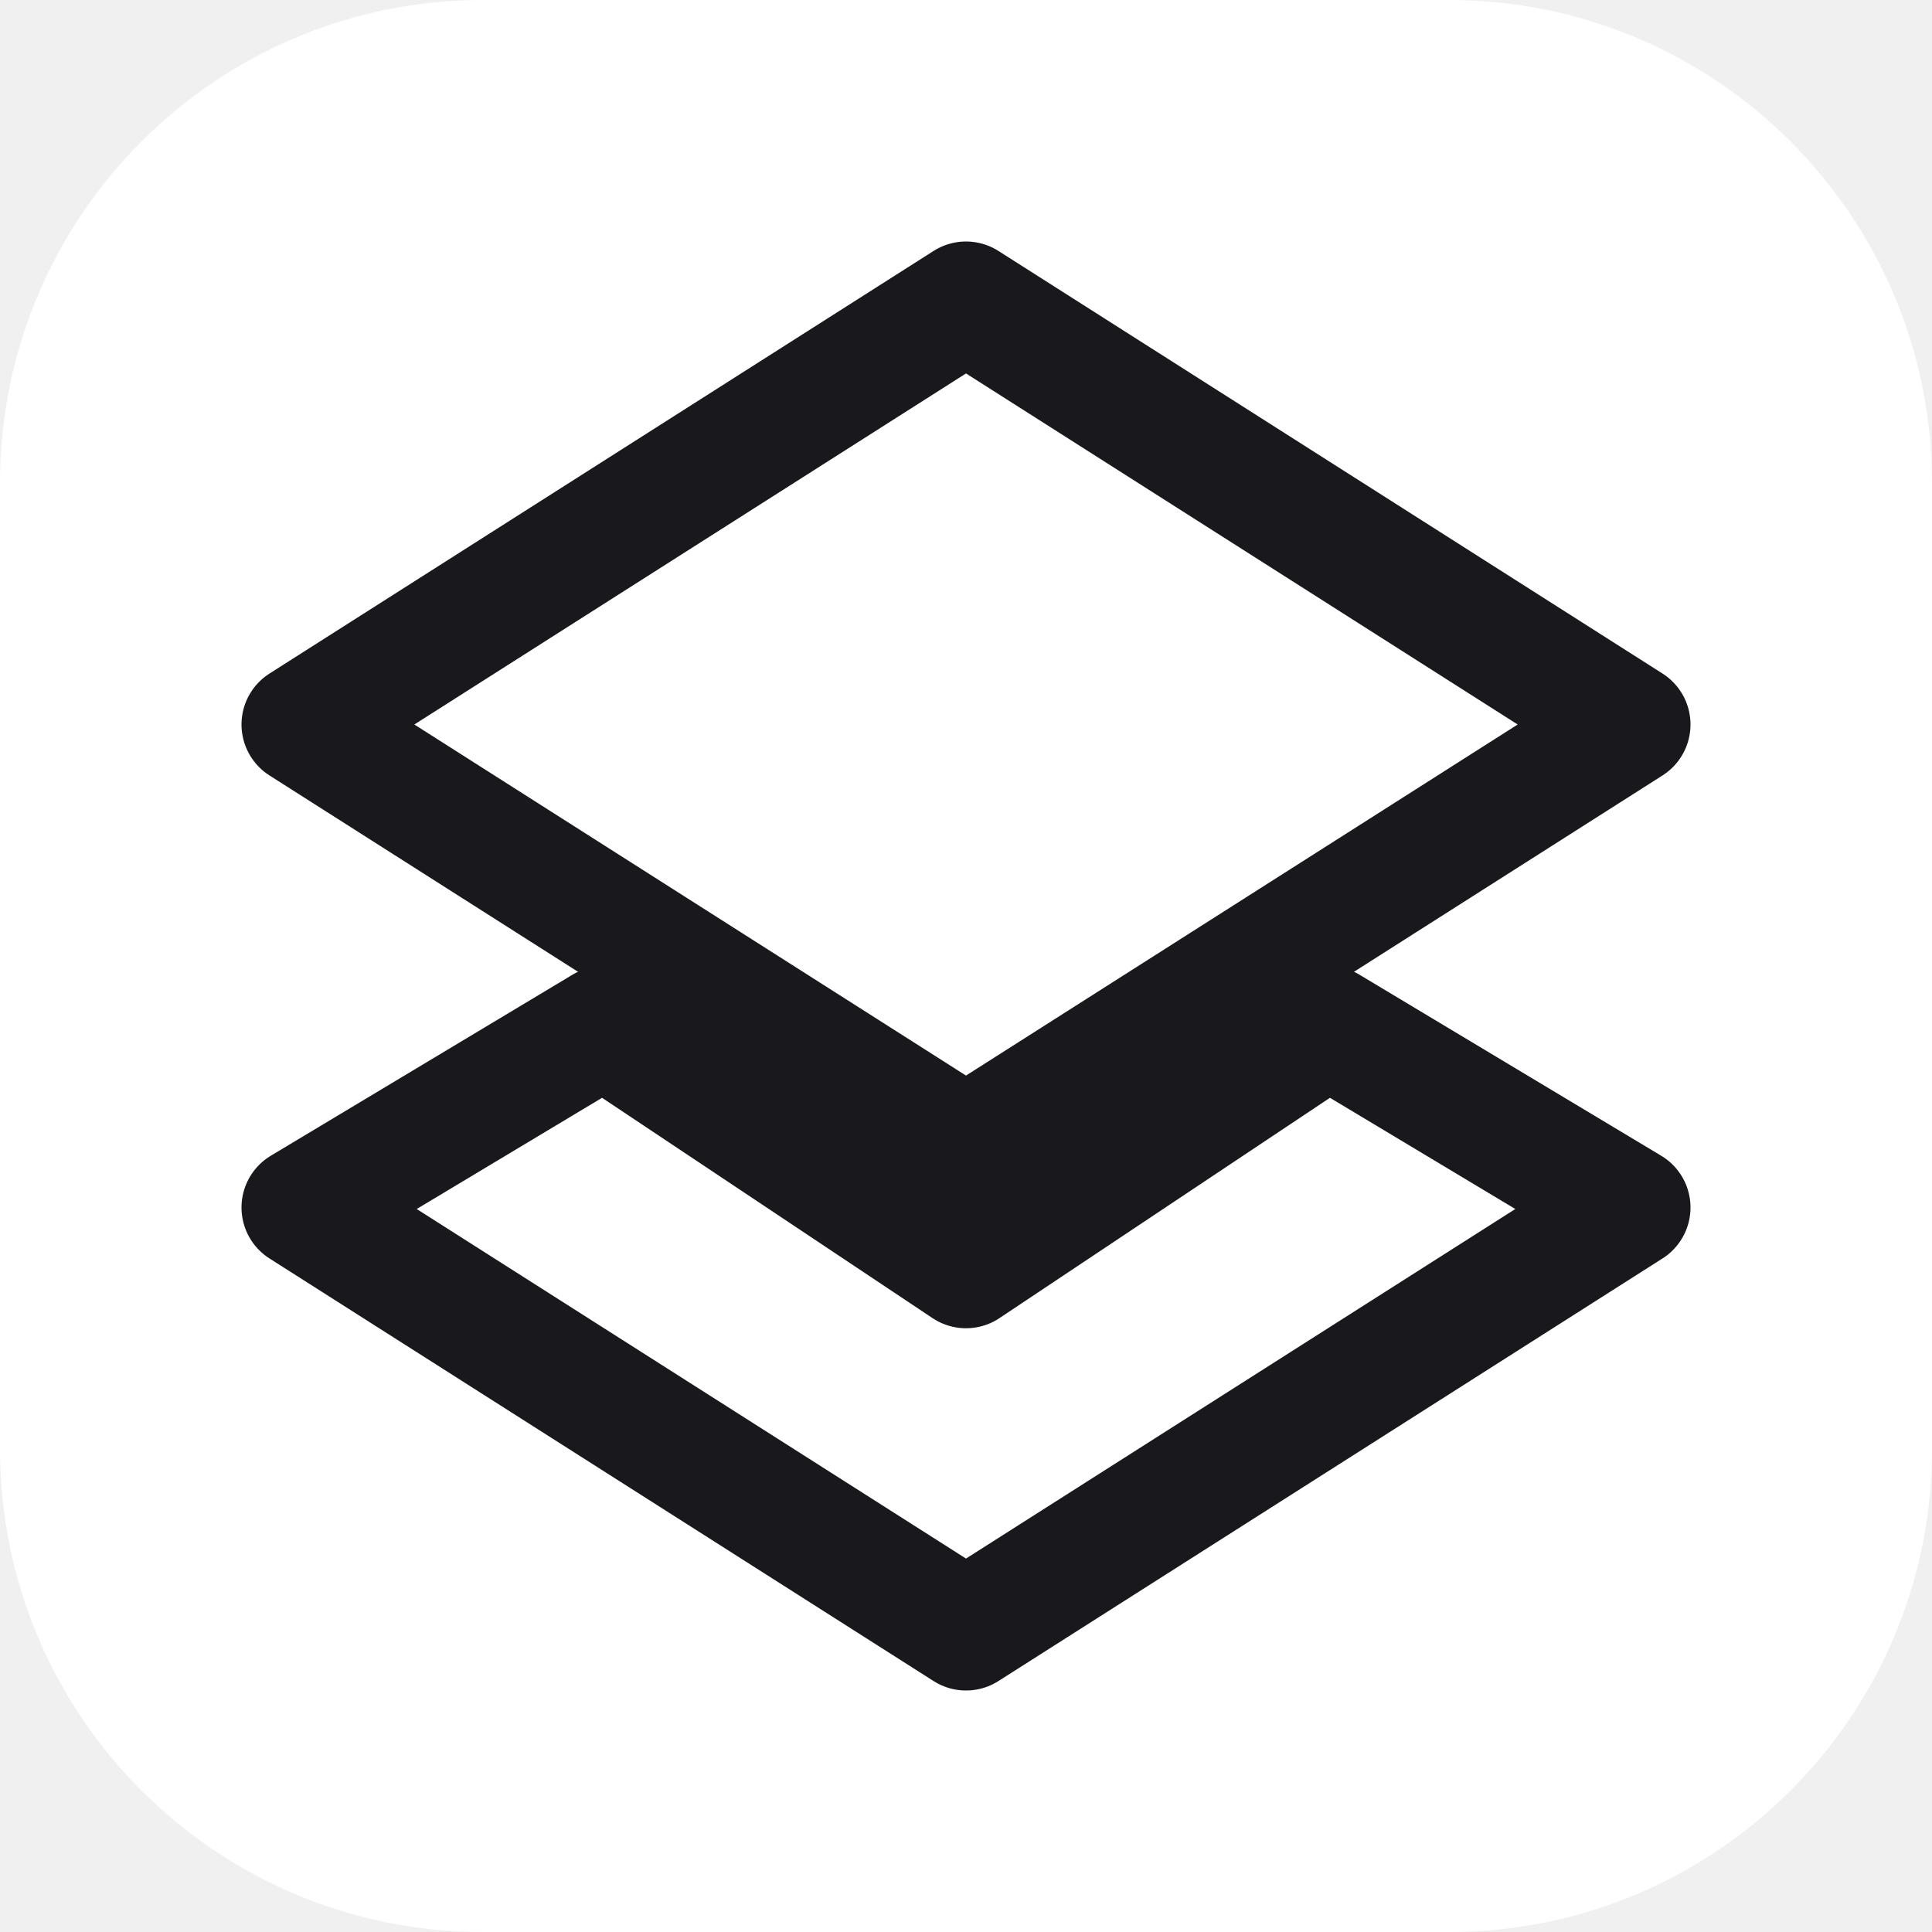
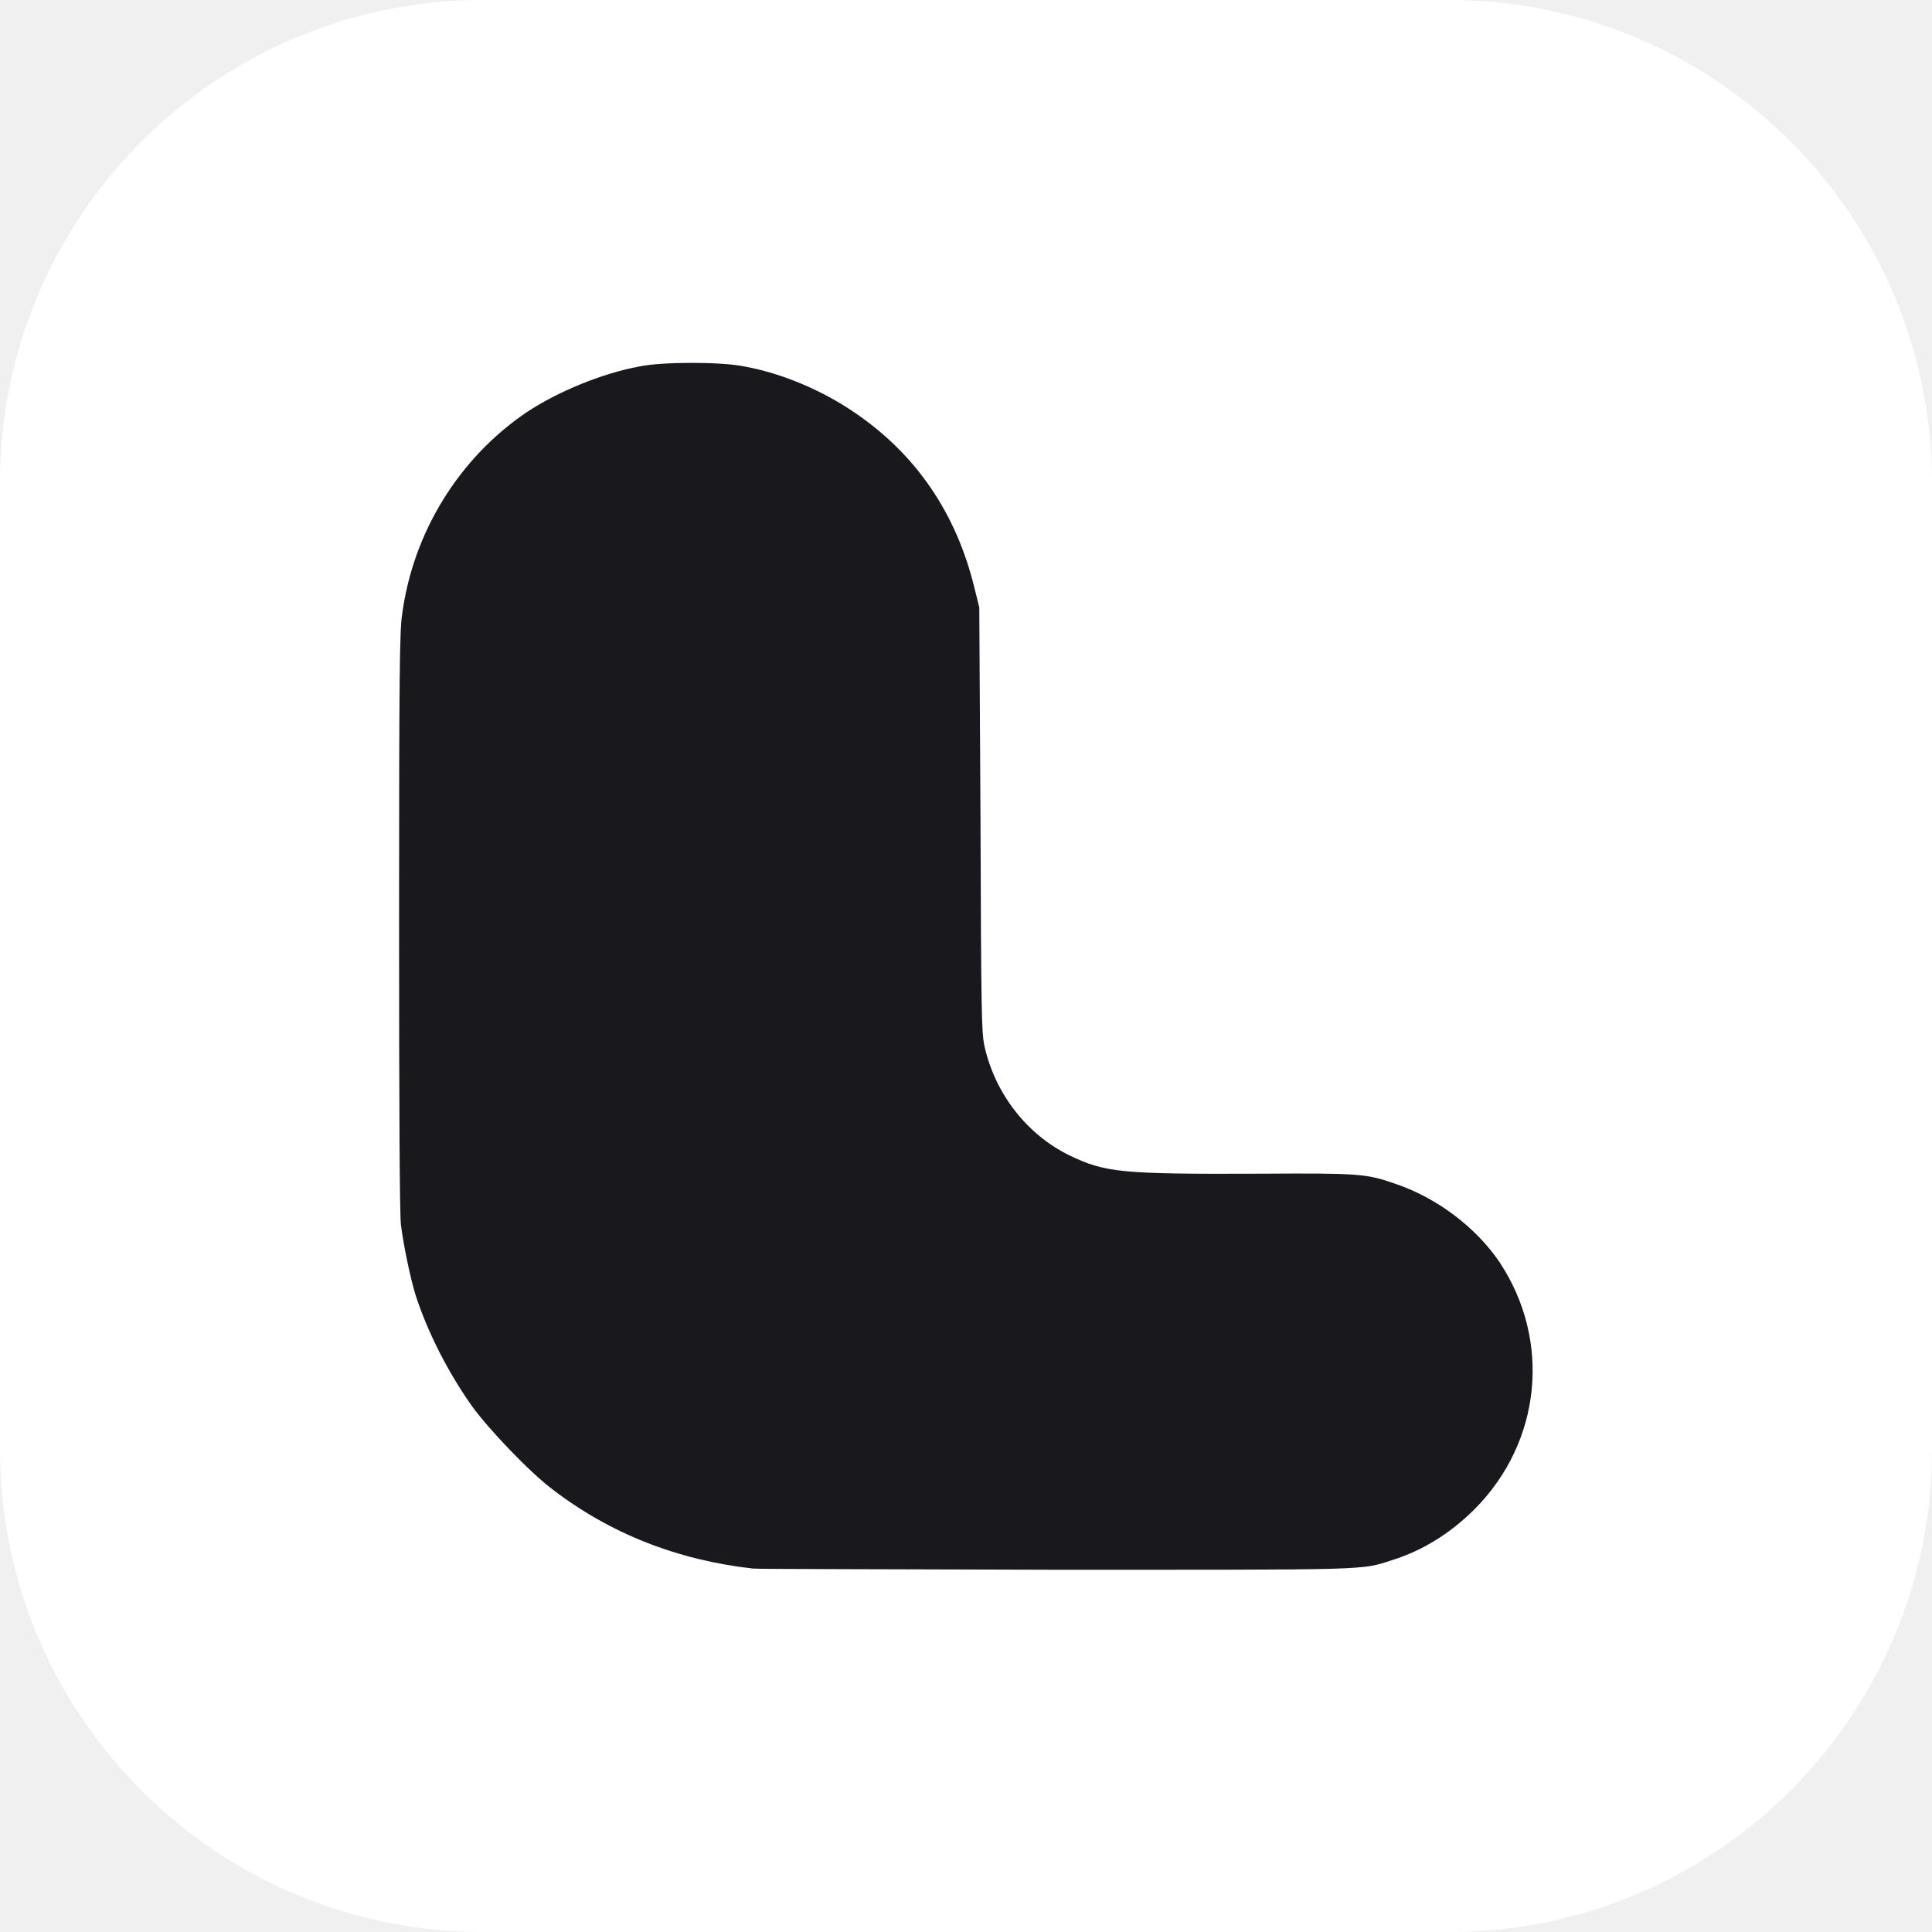
<svg xmlns="http://www.w3.org/2000/svg" viewBox="0 0 32 32">
  <rect width="32" height="32" rx="8" fill="white" />
-   <g fill="none" stroke="#19191d" stroke-width="2" stroke-linejoin="round">
-     <path d="m5 12 11-7 11 7-11 7z" />
-     <path d="m5 20 11 7 11-7-5-3-6 4-6-4z" />
-   </g>
+   <path fill="#19191d" d="M12.47 25.98C11.22 25.84 10.1 25.4 9.14 24.66C8.77 24.38 8.09 23.67 7.81 23.28C7.41 22.71 7.08 22.06 6.88 21.44C6.79 21.14 6.68 20.61 6.64 20.28C6.62 20.09 6.61 18.44 6.61 15.25C6.61 11.1 6.62 10.45 6.66 10.18C6.84 8.82 7.6 7.59 8.72 6.83C9.23 6.49 9.98 6.18 10.59 6.07C10.97 5.99 11.95 5.99 12.33 6.07C12.94 6.18 13.61 6.46 14.15 6.83C15.17 7.52 15.84 8.5 16.14 9.74L16.22 10.06L16.24 13.56C16.25 16.79 16.26 17.08 16.3 17.3C16.47 18.1 17 18.79 17.72 19.14C18.31 19.42 18.55 19.45 20.9 19.44C22.49 19.43 22.63 19.44 23.09 19.6C23.79 19.83 24.45 20.33 24.84 20.91C25.7 22.21 25.53 23.89 24.42 25C24.03 25.39 23.57 25.68 23.06 25.84C22.53 26.01 22.76 26 17.44 26C14.76 25.99 12.53 25.99 12.47 25.98Z" />
</svg>
